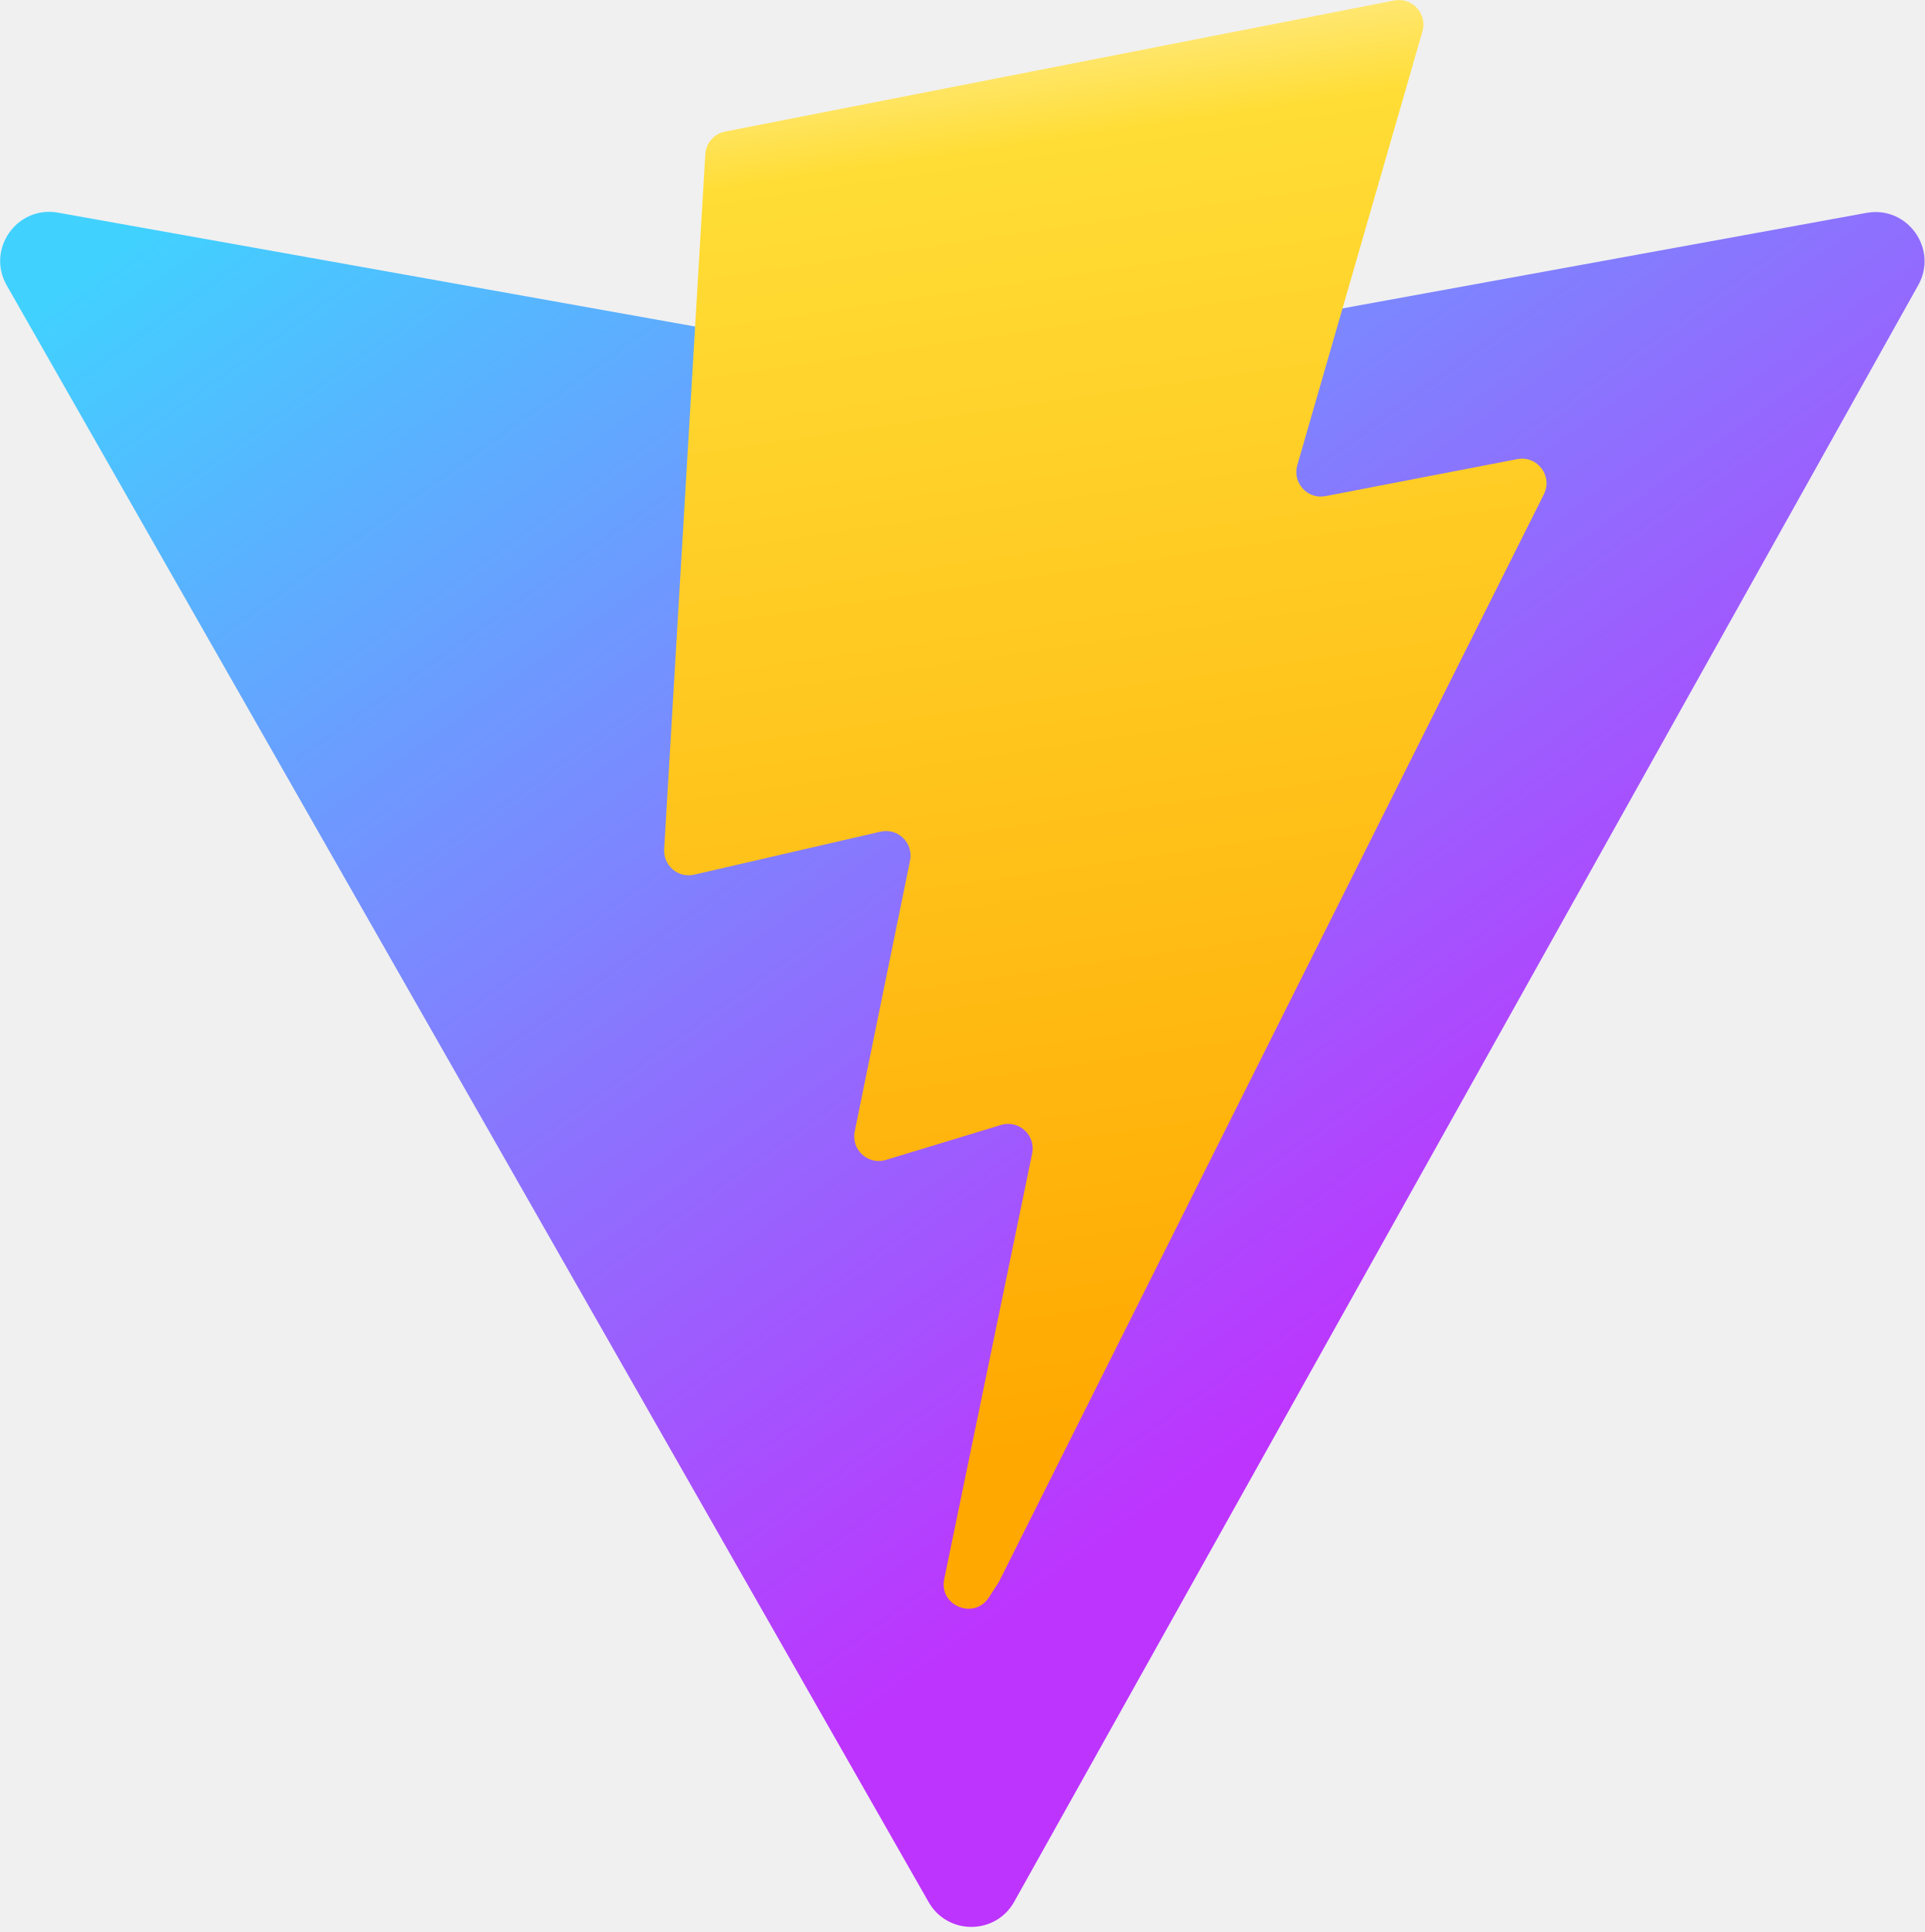
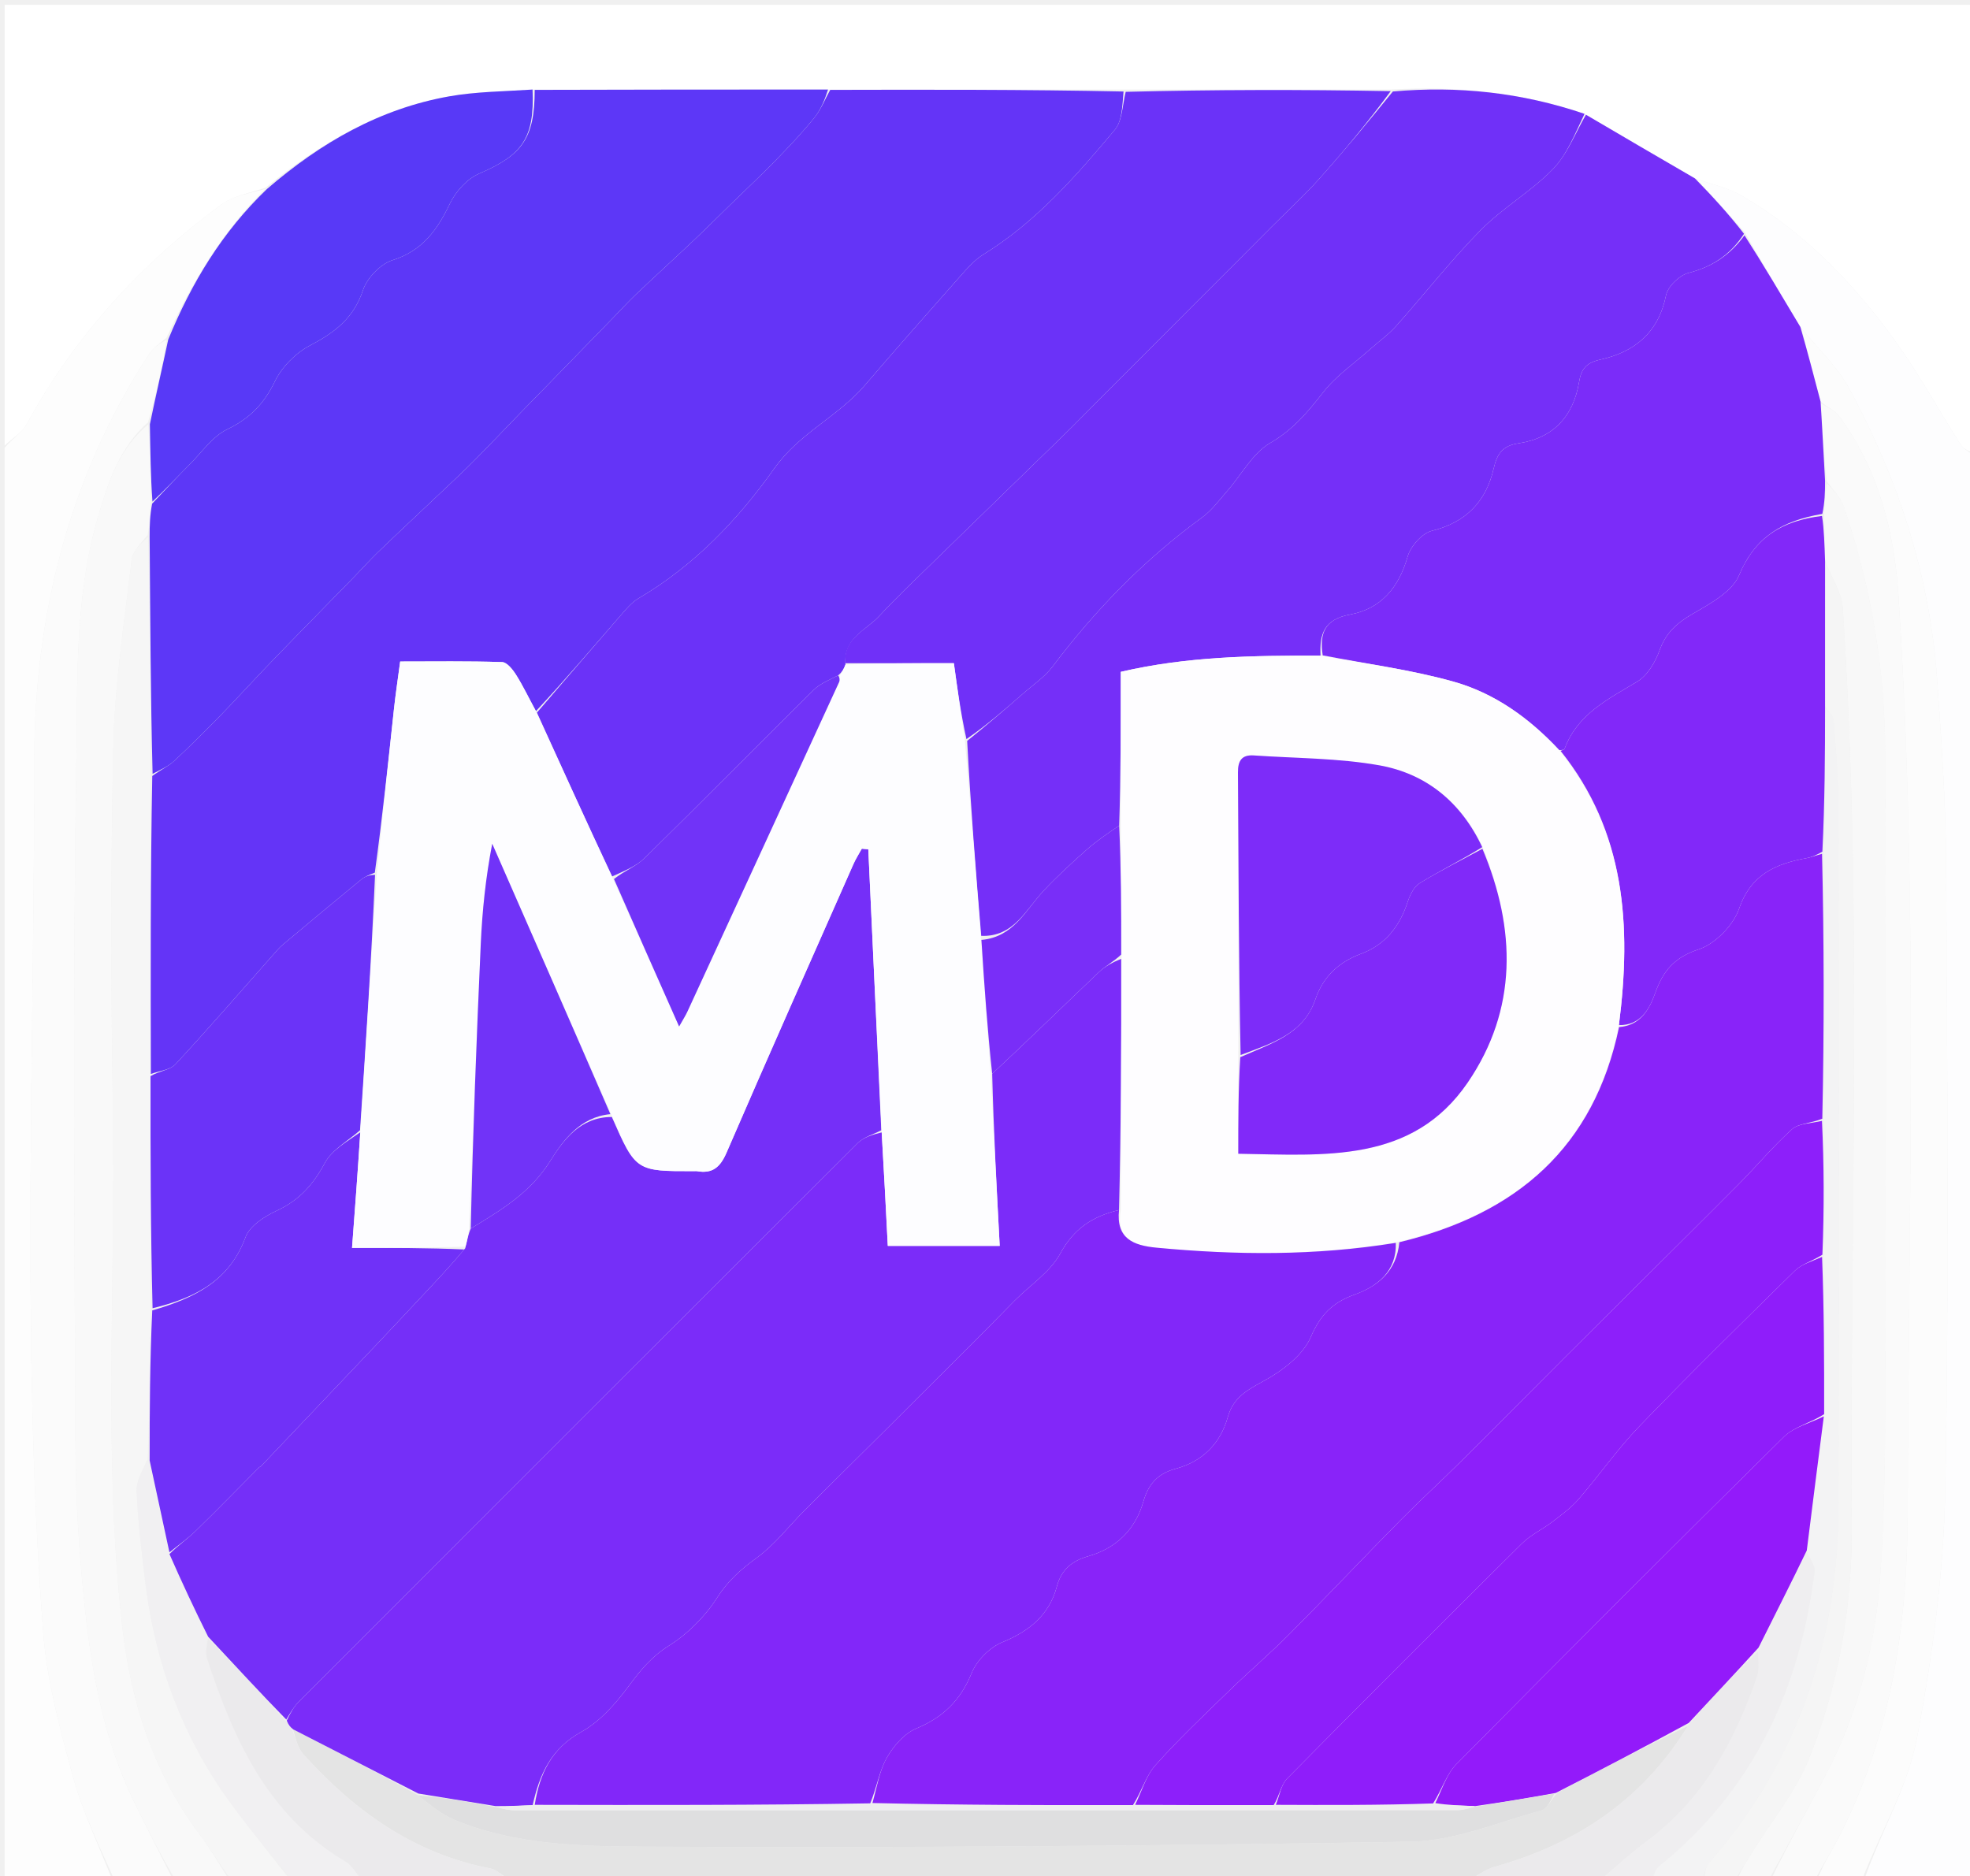
- <svg xmlns="http://www.w3.org/2000/svg" aria-hidden="true" role="img" class="iconify iconify--logos" width="31.88" height="32" preserveAspectRatio="xMidYMid meet" viewBox="0 0 256 257">
-   <defs>
-     <linearGradient id="IconifyId1813088fe1fbc01fb466" x1="-.828%" x2="57.636%" y1="7.652%" y2="78.411%">
-       <stop offset="0%" stop-color="#41D1FF" />
-       <stop offset="100%" stop-color="#BD34FE" />
-     </linearGradient>
-     <linearGradient id="IconifyId1813088fe1fbc01fb467" x1="43.376%" x2="50.316%" y1="2.242%" y2="89.03%">
-       <stop offset="0%" stop-color="#FFEA83" />
-       <stop offset="8.333%" stop-color="#FFDD35" />
-       <stop offset="100%" stop-color="#FFA800" />
-     </linearGradient>
-   </defs>
-   <path fill="url(#IconifyId1813088fe1fbc01fb466)" d="M255.153 37.938L134.897 252.976c-2.483 4.44-8.862 4.466-11.382.048L.875 37.958c-2.746-4.814 1.371-10.646 6.827-9.67l120.385 21.517a6.537 6.537 0 0 0 2.322-.004l117.867-21.483c5.438-.991 9.574 4.796 6.877 9.62Z" />
-   <path fill="url(#IconifyId1813088fe1fbc01fb467)" d="M185.432.063L96.44 17.501a3.268 3.268 0 0 0-2.634 3.014l-5.474 92.456a3.268 3.268 0 0 0 3.997 3.378l24.777-5.718c2.318-.535 4.413 1.507 3.936 3.838l-7.361 36.047c-.495 2.426 1.782 4.5 4.151 3.78l15.304-4.649c2.372-.72 4.652 1.36 4.15 3.788l-11.698 56.621c-.732 3.542 3.979 5.473 5.943 2.437l1.313-2.028l72.516-144.72c1.215-2.423-.88-5.186-3.54-4.672l-25.505 4.922c-2.396.462-4.435-1.77-3.759-4.114l16.646-57.705c.677-2.35-1.37-4.583-3.769-4.113Z" />
+ <svg xmlns="http://www.w3.org/2000/svg" version="1.1" id="Layer_1" x="0px" y="0px" width="100%" viewBox="0 0 420 400" enable-background="new 0 0 420 400" xml:space="preserve">
+   <path fill="#FFFFFF" opacity="1" stroke="none" d=" M1,95   C1,63.689 1,32.378 1,1.034   C140.877,1.034 280.754,1.034 421,1.034   C421,32.687 421,64.375 420.643,96.491   C419.474,96.163 418.455,95.536 417.882,94.628   C413.482,87.669 409.502,80.42 404.757,73.709   C395.694,60.888 384.943,49.651 371.24,41.668   C368.347,39.982 364.87,39.298 361.355,38.039   C353.407,33.44 345.766,28.952 337.816,24.277   C324.339,19.689 310.807,18.287 296.533,19.097   C277.379,19.074 258.688,19.12 239.534,19.097   C218.379,19.075 197.689,19.12 176.534,19.097   C155.38,19.074 134.69,19.12 113.54,19.096   C107.301,19.505 101.442,19.536 95.756,20.547   C80.976,23.174 68.386,30.413 56.649,40.01   C53.201,41.182 49.71,41.761 47.169,43.631   C30.025,56.246 15.948,71.642 5.695,90.433   C4.696,92.264 2.592,93.492 1,95  z" />
+   <path fill="#FDFDFE" opacity="1" stroke="none" d=" M361.662,38.152   C364.87,39.298 368.347,39.982 371.24,41.668   C384.943,49.651 395.694,60.888 404.757,73.709   C409.502,80.42 413.482,87.669 417.882,94.628   C418.455,95.536 419.474,96.163 420.643,96.96   C421,198.333 421,299.667 421,401   C413.25,401 405.594,401 397.505,400.639   C401.057,390.455 406.704,380.949 408.655,370.738   C411.99,353.283 414.396,335.412 414.727,317.67   C415.554,273.244 415.148,228.792 414.909,184.351   C414.838,171.119 413.912,157.875 412.972,144.666   C411.409,122.688 404.687,102.144 394.259,82.868   C391.694,78.126 387.502,74.264 383.837,69.72   C379.767,62.915 375.918,56.388 371.968,49.54   C368.465,45.53 365.063,41.841 361.662,38.152  z" />
+   <path fill="#FDFDFD" opacity="1" stroke="none" d=" M1,95.469   C2.592,93.492 4.696,92.264 5.695,90.433   C15.948,71.642 30.025,56.246 47.169,43.631   C49.71,41.761 53.201,41.182 56.505,40.312   C47.372,49.471 40.856,60.237 35.494,72.043   C34.015,73.227 32.627,74.204 31.767,75.526   C14.603,101.907 7.299,131.538 7.309,162.323   C7.328,224.164 4.521,286.066 9.19,347.842   C9.978,358.266 12.783,368.631 15.549,378.78   C17.623,386.389 21.131,393.608 24,401   C16.344,401 8.687,401 1,401   C1,299.312 1,197.625 1,95.469  z" />
+   <path fill="#FBFBFB" opacity="1" stroke="none" d=" M24.463,401   C21.131,393.608 17.623,386.389 15.549,378.78   C12.783,368.631 9.978,358.266 9.19,347.842   C4.521,286.066 7.328,224.164 7.309,162.323   C7.299,131.538 14.603,101.907 31.767,75.526   C32.627,74.204 34.015,73.227 35.533,72.434   C34.572,78.518 33.236,84.258 31.555,90.042   C25.452,95.526 23.118,102.68 20.957,110.012   C15.81,127.475 16.568,145.562 16.274,163.325   C15.475,211.623 15.875,259.943 16.091,308.252   C16.143,319.829 16.873,331.451 18.116,342.963   C19.647,357.139 22.248,371.175 28.579,384.185   C31.322,389.821 34.189,395.397 37,401   C32.975,401 28.951,401 24.463,401  z" />
+   <path fill="#F9F9F9" opacity="1" stroke="none" d=" M37.461,401   C34.189,395.397 31.322,389.821 28.579,384.185   C22.248,371.175 19.647,357.139 18.116,342.963   C16.873,331.451 16.143,319.829 16.091,308.252   C15.875,259.943 15.475,211.623 16.274,163.325   C16.568,145.562 15.81,127.475 20.957,110.012   C23.118,102.68 25.452,95.526 31.608,90.507   C32.059,96.285 32.111,101.642 32.094,107.432   C31.961,109.909 31.897,111.953 31.48,114.05   C30.069,115.851 28.285,117.515 28.069,119.362   C26.533,132.485 24.479,145.627 24.177,158.799   C23.578,184.939 23.658,211.109 24.083,237.256   C24.67,273.485 22.012,309.769 25.962,345.948   C27.761,362.42 32.494,377.695 42.547,391.107   C44.903,394.251 46.86,397.694 49,401   C45.307,401 41.614,401 37.461,401  z" />
+   <path fill="#FCFCFC" opacity="1" stroke="none" d=" M384.058,69.998   C387.502,74.264 391.694,78.126 394.259,82.868   C404.687,102.144 411.409,122.688 412.972,144.666   C413.912,157.875 414.838,171.119 414.909,184.351   C415.148,228.792 415.554,273.244 414.727,317.67   C414.396,335.412 411.99,353.283 408.655,370.738   C406.704,380.949 401.057,390.455 397.037,400.639   C393.969,401 390.939,401 387.49,400.644   C388.657,397.578 390.366,394.932 391.81,392.149   C403.087,370.418 406.635,346.652 406.708,322.851   C406.906,257.515 408.99,192.124 404.738,126.854   C403.864,113.437 400.455,99.95 392.02,88.634   C391.15,87.467 389.526,86.863 388.138,85.61   C386.702,80.147 385.38,75.072 384.058,69.998  z" />
+   <path fill="#F6F6F6" opacity="1" stroke="none" d=" M49.463,401   C46.86,397.694 44.903,394.251 42.547,391.107   C32.494,377.695 27.761,362.42 25.962,345.948   C22.012,309.769 24.67,273.485 24.083,237.256   C23.658,211.109 23.578,184.939 24.177,158.799   C24.479,145.627 26.533,132.485 28.069,119.362   C28.285,117.515 30.069,115.851 31.551,114.514   C32.037,131.616 32.1,148.307 32.093,165.462   C32.069,186.95 32.116,207.974 32.092,229.462   C32.069,246.283 32.115,262.641 32.093,279.462   C31.96,290.282 31.897,300.638 31.474,311.081   C30.41,313.447 29.026,315.758 29.129,318   C29.432,324.572 30.2,331.133 31.015,337.669   C33.182,355.051 39.167,370.982 49.634,385.103   C53.631,390.495 57.871,395.706 62,401   C57.975,401 53.951,401 49.463,401  z" />
+   <path fill="#E4E4E4" opacity="1" stroke="none" d=" M313,401   C244.979,401 176.958,401 108.405,400.638   C106.783,399.635 105.763,398.63 104.594,398.406   C88.247,395.273 75.567,386.126 64.703,374.082   C63.413,372.653 62.992,370.441 62.491,368.732   C71.605,373.391 80.397,377.909 89.164,382.819   C91.688,384.833 94.069,386.862 96.817,388.006   C109.821,393.417 123.831,393.694 137.429,393.756   C191.875,394.005 246.331,393.64 300.769,392.697   C310.091,392.535 319.376,388.554 328.597,386.042   C329.896,385.688 330.733,383.639 332.094,382.223   C341.554,377.26 350.706,372.45 359.874,368.011   C350.157,383.858 336.023,393.177 318.637,398.053   C316.64,398.613 314.873,399.998 313,401  z" />
+   <path fill="#F8F8F8" opacity="1" stroke="none" d=" M377,401   C374.958,401 372.915,401 370.472,400.651   C371.241,398.509 372.445,396.737 373.577,394.92   C377.681,388.329 382.776,382.134 385.644,375.04   C392.019,359.265 394.904,342.373 394.79,325.522   C394.347,260.187 397.187,194.813 392.862,129.526   C392.647,126.282 390.444,123.17 389.101,119.547   C388.968,116.065 388.902,113.032 388.903,109.566   C389.036,107.088 389.102,105.043 389.516,103.049   C390.936,104.671 392.419,106.1 393.018,107.835   C398.899,124.854 401.834,142.462 401.924,160.405   C402.152,206.004 402.071,251.606 401.954,297.206   C401.921,309.978 401.747,322.777 400.893,335.513   C399.878,350.651 396.247,365.246 389.083,378.772   C385.137,386.225 381.033,393.594 377,401  z" />
+   <path fill="#FAFAFA" opacity="1" stroke="none" d=" M377.454,401   C381.033,393.594 385.137,386.225 389.083,378.772   C396.247,365.246 399.878,350.651 400.893,335.513   C401.747,322.777 401.921,309.978 401.954,297.206   C402.071,251.606 402.152,206.004 401.924,160.405   C401.834,142.462 398.899,124.854 393.018,107.835   C392.419,106.1 390.936,104.671 389.448,102.588   C388.772,96.716 388.512,91.357 388.252,85.997   C389.526,86.863 391.15,87.467 392.02,88.634   C400.455,99.95 403.864,113.437 404.738,126.854   C408.99,192.124 406.906,257.515 406.708,322.851   C406.635,346.652 403.087,370.418 391.81,392.149   C390.366,394.932 388.657,397.578 387.035,400.644   C383.969,401 380.939,401 377.454,401  z" />
+   <path fill="#F5F5F5" opacity="1" stroke="none" d=" M389.167,119.997   C390.444,123.17 392.647,126.282 392.862,129.526   C397.187,194.813 394.347,260.187 394.79,325.522   C394.904,342.373 392.019,359.265 385.644,375.04   C382.776,382.134 377.681,388.329 373.577,394.92   C372.445,396.737 371.241,398.509 370.035,400.651   C367.958,401 365.917,401 363.442,400.634   C363.455,399.235 363.676,398.004 364.382,397.197   C383.374,375.454 391.843,349.817 391.949,321.313   C392.133,271.668 392.036,222.022 391.955,172.376   C391.945,166.088 391.392,159.795 390.915,153.518   C390.848,152.639 389.775,151.836 389.101,150.533   C389.078,140.045 389.123,130.021 389.167,119.997  z" />
+   <path fill="#F3F3F4" opacity="1" stroke="none" d=" M389.168,150.998   C389.775,151.836 390.848,152.639 390.915,153.518   C391.392,159.795 391.945,166.088 391.955,172.376   C392.036,222.022 392.133,271.668 391.949,321.313   C391.843,349.817 383.374,375.454 364.382,397.197   C363.676,398.004 363.455,399.235 363.004,400.634   C359.639,401 356.277,401 352.493,400.653   C352.612,399.494 352.993,398.483 353.718,397.899   C373.812,381.689 383.756,360.121 386.865,334.996   C387.019,333.752 385.778,332.336 385.202,330.603   C386.423,320.805 387.629,311.403 388.902,301.537   C388.924,290.049 388.878,279.025 388.9,267.536   C388.924,257.715 388.879,248.358 388.901,238.536   C388.924,219.382 388.879,200.692 388.902,181.538   C389.036,171.049 389.102,161.023 389.168,150.998  z" />
+   <path fill="#F1F0F2" opacity="1" stroke="none" d=" M62.466,401   C57.871,395.706 53.631,390.495 49.634,385.103   C39.167,370.982 33.182,355.051 31.015,337.669   C30.2,331.133 29.432,324.572 29.129,318   C29.026,315.758 30.41,313.447 31.546,311.502   C33.359,318.223 34.742,324.61 36.127,331.362   C38.786,337.413 41.443,343.098 44.069,349.221   C44.06,350.99 43.756,352.427 44.151,353.634   C49.817,370.932 57.077,387.145 73.746,396.983   C75.137,397.804 75.93,399.637 77,401   C72.311,401 67.621,401 62.466,401  z" />
+   <path fill="#EBEAEC" opacity="1" stroke="none" d=" M77.469,401   C75.93,399.637 75.137,397.804 73.746,396.983   C57.077,387.145 49.817,370.932 44.151,353.634   C43.756,352.427 44.06,350.99 44.344,349.422   C50.101,355.12 55.552,361.057 61.103,367.223   C61.525,367.832 61.847,368.212 62.169,368.591   C62.992,370.441 63.413,372.653 64.703,374.082   C75.567,386.126 88.247,395.273 104.594,398.406   C105.763,398.63 106.783,399.635 107.936,400.638   C97.979,401 87.958,401 77.469,401  z" />
+   <path fill="#EBEAEC" opacity="1" stroke="none" d=" M313.469,401   C314.873,399.998 316.64,398.613 318.637,398.053   C336.023,393.177 350.157,383.858 360.049,367.743   C365.077,361.947 369.948,356.79 374.869,352.078   C374.842,354.166 375.142,355.938 374.631,357.433   C369.904,371.25 363.126,383.704 351.032,392.634   C347.535,395.216 344.336,398.2 341,401   C331.979,401 322.958,401 313.469,401  z" />
+   <path fill="#EFEEF0" opacity="1" stroke="none" d=" M341.458,401   C344.336,398.2 347.535,395.216 351.032,392.634   C363.126,383.704 369.904,371.25 374.631,357.433   C375.142,355.938 374.842,354.166 374.966,351.759   C378.404,344.329 381.795,337.664 385.186,330.999   C385.778,332.336 387.019,333.752 386.865,334.996   C383.756,360.121 373.812,381.689 353.718,397.899   C352.993,398.483 352.612,399.494 352.035,400.653   C348.639,401 345.277,401 341.458,401  z" />
+   <path fill="#6434F7" opacity="1" stroke="none" d=" M32.162,228.997   C32.116,207.974 32.069,186.95 32.463,165.462   C34.332,164.086 35.934,163.362 37.157,162.228   C40.489,159.138 43.706,155.918 46.885,152.668   C49.978,149.505 52.954,146.228 56.007,143.025   C58.485,140.424 60.993,137.851 63.502,135.279   C67.491,131.188 71.496,127.114 75.484,123.023   C77.189,121.274 78.812,119.441 80.57,117.748   C84.693,113.777 88.879,109.87 93.033,105.931   C95.621,103.476 98.25,101.063 100.766,98.537   C104.237,95.053 107.613,91.476 111.039,87.948   C113.542,85.37 116.061,82.807 118.569,80.233   C122.556,76.141 126.54,72.047 130.525,67.953   C132.228,66.203 133.873,64.391 135.642,62.71   C139.679,58.875 143.797,55.126 147.842,51.299   C150.547,48.739 153.182,46.106 155.849,43.506   C159.029,40.406 162.274,37.37 165.37,34.188   C168.209,31.269 171.026,28.306 173.582,25.143   C175.006,23.381 175.878,21.173 176.998,19.166   C197.689,19.12 218.379,19.075 239.534,19.512   C239.266,22.587 239.256,25.783 237.679,27.669   C229.379,37.592 220.853,47.347 209.643,54.261   C207.844,55.371 206.346,57.061 204.921,58.671   C198.014,66.473 191.118,74.288 184.335,82.199   C178.652,88.827 170.452,92.296 165.106,99.846   C157.4,110.73 148.019,120.604 136.17,127.553   C134.637,128.452 133.412,129.962 132.216,131.339   C126.269,138.181 120.38,145.074 114.264,151.633   C112.734,148.834 111.529,146.275 110.034,143.899   C109.324,142.77 108.087,141.208 107.045,141.174   C99.813,140.936 92.569,141.049 85.317,141.049   C84.819,144.815 84.347,147.924 84.008,151.047   C82.739,162.72 81.513,174.398 79.91,186.076   C78.7,186.555 77.758,186.917 77.018,187.524   C71.405,192.135 65.824,196.784 60.257,201.451   C59.503,202.083 58.87,202.865 58.213,203.607   C51.303,211.402 44.487,219.285 37.406,226.923   C36.254,228.166 33.94,228.333 32.162,228.997  z" />
+   <path fill="#6B32F8" opacity="1" stroke="none" d=" M114.47,151.95   C120.38,145.074 126.269,138.181 132.216,131.339   C133.412,129.962 134.637,128.452 136.17,127.553   C148.019,120.604 157.4,110.73 165.106,99.846   C170.452,92.296 178.652,88.827 184.335,82.199   C191.118,74.288 198.014,66.473 204.921,58.671   C206.346,57.061 207.844,55.371 209.643,54.261   C220.853,47.347 229.379,37.592 237.679,27.669   C239.256,25.783 239.266,22.587 239.998,19.581   C258.688,19.12 277.379,19.074 296.492,19.438   C291.699,25.961 286.58,32.161 281.231,38.154   C278.053,41.714 274.511,44.949 271.136,48.332   C268.585,50.889 266.04,53.452 263.488,56.008   C259.995,59.508 256.495,63.001 253.001,66.5   C250.213,69.292 247.431,72.09 244.644,74.884   C241.035,78.502 237.422,82.116 233.813,85.734   C231.496,88.057 229.21,90.411 226.861,92.701   C217.656,101.676 208.42,110.62 199.22,119.6   C195.236,123.489 191.182,127.32 187.403,131.402   C184.613,134.415 179.781,136.057 180.257,141.704   C179.898,142.668 179.489,143.335 178.709,144.005   C176.708,145.023 174.821,145.776 173.489,147.092   C161.425,159.018 149.512,171.096 137.405,182.978   C135.602,184.748 133.025,185.729 130.513,186.875   C124.971,175.099 119.72,163.524 114.47,151.95  z" />
+   <path fill="#752FF8" opacity="1" stroke="none" d=" M361.355,38.039   C365.063,41.841 368.465,45.53 371.821,49.854   C368.778,54.489 364.928,56.919 359.987,58.191   C358.048,58.691 355.576,61.073 355.192,62.971   C353.583,70.911 348.505,75.051 341.196,76.672   C338.16,77.346 337.123,78.655 336.653,81.467   C335.43,88.78 331.158,93.427 323.725,94.531   C320.34,95.033 319.177,96.746 318.456,99.874   C316.835,106.9 312.603,111.371 305.263,113.187   C303.159,113.708 300.726,116.488 300.095,118.702   C298.222,125.273 294.434,129.804 287.848,131.03   C282.368,132.05 281.295,135.054 281.534,139.797   C267.053,139.77 253.064,139.97 238.951,143.251   C238.951,154.482 238.951,165.241 238.608,176.037   C236.05,177.771 233.729,179.348 231.647,181.195   C228.512,183.978 225.404,186.818 222.542,189.874   C218.673,194.005 216.151,199.799 209.196,199.552   C208.01,185.408 206.926,171.705 206.198,157.973   C210.364,154.631 214.186,151.332 217.981,148.001   C220.176,146.074 222.709,144.384 224.435,142.093   C233.559,129.986 244.013,119.278 256.284,110.328   C258.351,108.821 259.94,106.633 261.655,104.677   C264.694,101.212 267.047,96.622 270.811,94.447   C275.669,91.639 278.809,87.862 282.096,83.646   C284.858,80.104 288.761,77.451 292.166,74.413   C294.006,72.772 296.049,71.315 297.677,69.488   C303.719,62.709 309.322,55.508 315.688,49.055   C320.387,44.293 326.428,40.848 331.084,36.053   C334.154,32.892 335.826,28.375 338.125,24.465   C345.766,28.952 353.407,33.44 361.355,38.039  z" />
+   <path fill="#5D37F7" opacity="1" stroke="none" d=" M176.534,19.097   C175.878,21.173 175.006,23.381 173.582,25.143   C171.026,28.306 168.209,31.269 165.37,34.188   C162.274,37.37 159.029,40.406 155.849,43.506   C153.182,46.106 150.547,48.739 147.842,51.299   C143.797,55.126 139.679,58.875 135.642,62.71   C133.873,64.391 132.228,66.203 130.525,67.953   C126.54,72.047 122.556,76.141 118.569,80.233   C116.061,82.807 113.542,85.37 111.039,87.948   C107.613,91.476 104.237,95.053 100.766,98.537   C98.25,101.063 95.621,103.476 93.033,105.931   C88.879,109.87 84.693,113.777 80.57,117.748   C78.812,119.441 77.189,121.274 75.484,123.023   C71.496,127.114 67.491,131.188 63.502,135.279   C60.993,137.851 58.485,140.424 56.007,143.025   C52.954,146.228 49.978,149.505 46.885,152.668   C43.706,155.918 40.489,159.138 37.157,162.228   C35.934,163.362 34.332,164.086 32.533,164.998   C32.1,148.307 32.037,131.616 31.903,114.461   C31.897,111.953 31.961,109.909 32.434,107.388   C35.405,104.243 37.928,101.538 40.537,98.918   C43.09,96.353 45.328,93.043 48.424,91.551   C53.217,89.24 56.269,86.131 58.584,81.353   C60.08,78.264 63.023,75.271 66.072,73.674   C71.329,70.92 75.389,67.867 77.381,61.886   C78.25,59.275 81.093,56.297 83.671,55.481   C90.114,53.444 93.245,48.985 95.952,43.348   C97.184,40.785 99.631,38.102 102.185,37.004   C111.313,33.078 113.994,29.497 114,19.165   C134.69,19.12 155.38,19.074 176.534,19.097  z" />
+   <path fill="#7030F8" opacity="1" stroke="none" d=" M337.816,24.277   C335.826,28.375 334.154,32.892 331.084,36.053   C326.428,40.848 320.387,44.293 315.688,49.055   C309.322,55.508 303.719,62.709 297.677,69.488   C296.049,71.315 294.006,72.772 292.166,74.413   C288.761,77.451 284.858,80.104 282.096,83.646   C278.809,87.862 275.669,91.639 270.811,94.447   C267.047,96.622 264.694,101.212 261.655,104.677   C259.94,106.633 258.351,108.821 256.284,110.328   C244.013,119.278 233.559,129.986 224.435,142.093   C222.709,144.384 220.176,146.074 217.981,148.001   C214.186,151.332 210.364,154.631 206.042,157.595   C204.801,151.914 204.07,146.582 203.361,141.407   C195.336,141.407 187.771,141.407 180.206,141.407   C179.781,136.057 184.613,134.415 187.403,131.402   C191.182,127.32 195.236,123.489 199.22,119.6   C208.42,110.62 217.656,101.676 226.861,92.701   C229.21,90.411 231.496,88.057 233.813,85.734   C237.422,82.116 241.035,78.502 244.644,74.884   C247.431,72.09 250.213,69.292 253.001,66.5   C256.495,63.001 259.995,59.508 263.488,56.008   C266.04,53.452 268.585,50.889 271.136,48.332   C274.511,44.949 278.053,41.714 281.231,38.154   C286.58,32.161 291.699,25.961 296.956,19.507   C310.807,18.287 324.339,19.689 337.816,24.277  z" />
+   <path fill="#5839F7" opacity="1" stroke="none" d=" M113.54,19.096   C113.994,29.497 111.313,33.078 102.185,37.004   C99.631,38.102 97.184,40.785 95.952,43.348   C93.245,48.985 90.114,53.444 83.671,55.481   C81.093,56.297 78.25,59.275 77.381,61.886   C75.389,67.867 71.329,70.92 66.072,73.674   C63.023,75.271 60.08,78.264 58.584,81.353   C56.269,86.131 53.217,89.24 48.424,91.551   C45.328,93.043 43.09,96.353 40.537,98.918   C37.928,101.538 35.405,104.243 32.504,106.955   C32.111,101.642 32.059,96.285 31.953,90.463   C33.236,84.258 34.572,78.518 35.87,72.388   C40.856,60.237 47.372,49.471 56.901,40.316   C68.386,30.413 80.976,23.174 95.756,20.547   C101.442,19.536 107.301,19.505 113.54,19.096  z" />
+   <path fill="#7B2CF9" opacity="1" stroke="none" d=" M281.999,139.735   C281.295,135.054 282.368,132.05 287.848,131.03   C294.434,129.804 298.222,125.273 300.095,118.702   C300.726,116.488 303.159,113.708 305.263,113.187   C312.603,111.371 316.835,106.9 318.456,99.874   C319.177,96.746 320.34,95.033 323.725,94.531   C331.158,93.427 335.43,88.78 336.653,81.467   C337.123,78.655 338.16,77.346 341.196,76.672   C348.505,75.051 353.583,70.911 355.192,62.971   C355.576,61.073 358.048,58.691 359.987,58.191   C364.928,56.919 368.778,54.489 371.922,50.175   C375.918,56.388 379.767,62.915 383.837,69.72   C385.38,75.072 386.702,80.147 388.138,85.61   C388.512,91.357 388.772,96.716 389.1,102.537   C389.102,105.043 389.036,107.088 388.517,109.575   C379.978,111.034 374.19,114.479 370.778,122.634   C369.292,126.186 364.582,128.734 360.849,130.897   C357.501,132.837 355.16,134.938 353.815,138.671   C352.913,141.174 351.236,144.022 349.07,145.327   C342.855,149.072 336.323,152.224 333.571,159.648   C333.487,159.874 333.006,159.954 332.424,159.952   C325.952,153.009 318.536,147.753 309.774,145.311   C300.702,142.783 291.272,141.54 281.999,139.735  z" />
+   <path fill="#7031F8" opacity="1" stroke="none" d=" M36.124,330.997   C34.742,324.61 33.359,318.223 31.905,311.415   C31.897,300.638 31.96,290.282 32.46,279.412   C41.593,276.744 48.907,273.103 52.339,263.813   C53.225,261.413 56.366,259.36 58.944,258.177   C63.755,255.968 66.765,252.609 69.247,247.98   C70.774,245.13 74.189,243.291 76.817,241.425   C76.28,249.801 75.682,257.751 75.056,266.074   C83.46,266.074 91.231,266.074 98.964,266.414   C96.462,269.404 94.007,272.061 91.534,274.702   C87.709,278.788 83.884,282.874 80.036,286.937   C71.919,295.506 63.788,304.061 55.658,312.617   C55.547,312.734 55.352,312.768 55.238,312.882   C50.744,317.397 46.302,321.967 41.738,326.409   C40.013,328.089 38.004,329.476 36.124,330.997  z" />
+   <path fill="#6B33F8" opacity="1" stroke="none" d=" M76.756,240.999   C74.189,243.291 70.774,245.13 69.247,247.98   C66.765,252.609 63.755,255.968 58.944,258.177   C56.366,259.36 53.225,261.413 52.339,263.813   C48.907,273.103 41.593,276.744 32.529,278.948   C32.115,262.641 32.069,246.283 32.093,229.462   C33.94,228.333 36.254,228.166 37.406,226.923   C44.487,219.285 51.303,211.402 58.213,203.607   C58.87,202.865 59.503,202.083 60.257,201.451   C65.824,196.784 71.405,192.135 77.018,187.524   C77.758,186.917 78.7,186.555 79.958,186.534   C79.163,204.993 77.96,222.996 76.756,240.999  z" />
+   <path fill="#7B2CF9" opacity="1" stroke="none" d=" M62.491,368.732   C61.847,368.212 61.525,367.832 61.136,366.879   C61.954,365.128 62.713,363.825 63.744,362.793   C103.424,323.069 143.119,283.359 182.883,243.718   C184.173,242.432 186.202,241.889 187.975,241.452   C188.467,249.817 188.872,257.73 189.277,265.648   C197.387,265.648 205.091,265.648 213.132,265.648   C212.475,253.184 211.838,241.092 211.531,228.957   C219.312,221.704 226.731,214.462 234.243,207.316   C235.619,206.008 237.371,205.096 239.033,204.463   C239.06,222.617 239.004,240.308 238.575,258.006   C232.835,259.367 228.91,262.038 226.058,267.269   C223.902,271.225 219.618,274.016 216.302,277.346   C213.58,280.081 210.904,282.862 208.18,285.594   C204.622,289.162 201.034,292.7 197.464,296.256   C194.73,298.978 192.006,301.712 189.27,304.433   C185.938,307.747 182.597,311.052 179.261,314.362   C176.647,316.957 174.018,319.537 171.425,322.153   C168.117,325.491 165.185,329.332 161.443,332.072   C158.052,334.555 155.224,336.996 152.886,340.667   C150.328,344.685 146.615,348.39 142.583,350.923   C138.876,353.251 136.52,356.157 134.029,359.525   C131.271,363.255 127.921,367.066 123.955,369.265   C117.512,372.839 115.061,378.209 113.563,384.903   C110.775,385.036 108.423,385.102 105.633,385.101   C99.86,384.165 94.525,383.295 89.19,382.426   C80.397,377.909 71.605,373.391 62.491,368.732  z" />
+   <path fill="#931AFA" opacity="1" stroke="none" d=" M385.202,330.603   C381.795,337.664 378.404,344.329 374.916,351.313   C369.948,356.79 365.077,361.947 360.031,367.372   C350.706,372.45 341.554,377.26 331.682,382.298   C325.617,383.409 320.274,384.291 314.49,385.109   C311.366,384.975 308.684,384.906 306.008,384.466   C307.49,381.416 308.451,378.228 310.52,376.137   C333.658,352.751 356.91,329.477 380.322,306.367   C382.487,304.23 385.965,303.425 388.834,302.002   C387.629,311.403 386.423,320.805 385.202,330.603  z" />
+   <path fill="#DFDFE0" opacity="1" stroke="none" d=" M314.93,385.173   C320.274,384.291 325.617,383.409 331.372,382.451   C330.733,383.639 329.896,385.688 328.597,386.042   C319.376,388.554 310.091,392.535 300.769,392.697   C246.331,393.64 191.875,394.005 137.429,393.756   C123.831,393.694 109.821,393.417 96.817,388.006   C94.069,386.862 91.688,384.833 89.164,382.819   C94.525,383.295 99.86,384.165 105.944,385.364   C107.678,385.795 108.662,385.984 109.646,385.985   C176.654,385.999 243.662,386.003 310.67,385.963   C312.091,385.962 313.51,385.448 314.93,385.173  z" />
+   <path fill="#8228F9" opacity="1" stroke="none" d=" M332.711,160.101   C333.006,159.954 333.487,159.874 333.571,159.648   C336.323,152.224 342.855,149.072 349.07,145.327   C351.236,144.022 352.913,141.174 353.815,138.671   C355.16,134.938 357.501,132.837 360.849,130.897   C364.582,128.734 369.292,126.186 370.778,122.634   C374.19,114.479 379.978,111.034 388.45,110.009   C388.902,113.032 388.968,116.065 389.101,119.547   C389.123,130.021 389.078,140.045 389.101,150.533   C389.102,161.023 389.036,171.049 388.526,181.592   C387.136,182.396 386.208,182.774 385.243,182.953   C378.666,184.176 373.343,186.347 370.783,193.726   C369.542,197.303 365.67,201.281 362.127,202.437   C356.945,204.128 354.555,207.071 352.911,211.677   C351.606,215.331 349.716,218.637 345.145,218.583   C347.855,197.341 346.55,177.382 332.711,160.101  z" />
+   <path fill="#8923F9" opacity="1" stroke="none" d=" M345.177,219.002   C349.716,218.637 351.606,215.331 352.911,211.677   C354.555,207.071 356.945,204.128 362.127,202.437   C365.67,201.281 369.542,197.303 370.783,193.726   C373.343,186.347 378.666,184.176 385.243,182.953   C386.208,182.774 387.136,182.396 388.457,182.056   C388.879,200.692 388.924,219.382 388.51,238.536   C386.017,239.557 383.453,239.522 382.052,240.781   C378.035,244.391 374.557,248.593 370.742,252.438   C362.942,260.3 355.059,268.081 347.211,275.895   C342.792,280.295 338.364,284.687 333.955,289.098   C326.365,296.692 318.811,304.323 311.192,311.888   C306.994,316.057 302.613,320.043 298.46,324.256   C290.573,332.254 282.859,340.423 274.94,348.389   C270.773,352.58 266.26,356.424 262.022,360.547   C256.695,365.728 251.273,370.84 246.337,376.379   C244.297,378.668 243.412,381.986 241.537,384.904   C222.715,384.927 204.358,384.881 186.002,384.447   C186.989,380.921 187.503,377.512 189.104,374.727   C190.525,372.256 192.795,369.62 195.32,368.569   C201.067,366.176 204.786,362.555 207.149,356.741   C208.24,354.059 210.99,351.269 213.662,350.172   C219.447,347.798 223.678,344.368 225.309,338.309   C226.294,334.646 228.529,332.823 232.036,331.817   C238.014,330.102 242.065,326.119 243.77,320.149   C244.839,316.407 246.863,314.183 250.658,313.165   C256.362,311.635 260.175,307.803 261.761,302.166   C262.933,297.998 265.822,296.423 269.378,294.485   C273.345,292.322 277.751,289.019 279.441,285.118   C281.524,280.31 284.068,277.74 288.822,276.026   C293.711,274.262 297.769,271.054 298.34,264.872   C323.392,258.844 339.857,244.592 345.177,219.002  z" />
+   <path fill="#8D1FFA" opacity="1" stroke="none" d=" M242.001,384.836   C243.412,381.986 244.297,378.668 246.337,376.379   C251.273,370.84 256.695,365.728 262.022,360.547   C266.26,356.424 270.773,352.58 274.94,348.389   C282.859,340.423 290.573,332.254 298.46,324.256   C302.613,320.043 306.994,316.057 311.192,311.888   C318.811,304.323 326.365,296.692 333.955,289.098   C338.364,284.687 342.792,280.295 347.211,275.895   C355.059,268.081 362.942,260.3 370.742,252.438   C374.557,248.593 378.035,244.391 382.052,240.781   C383.453,239.522 386.017,239.557 388.441,239   C388.879,248.358 388.924,257.715 388.53,267.537   C386.269,268.959 384.089,269.552 382.682,270.933   C371.523,281.886 360.373,292.855 349.519,304.108   C344.846,308.953 340.967,314.556 336.551,319.663   C334.955,321.508 332.91,322.992 330.956,324.492   C328.86,326.101 326.352,327.253 324.502,329.087   C307.725,345.715 291.014,362.411 274.422,379.223   C273.089,380.574 272.784,382.94 271.537,384.903   C261.382,384.927 251.692,384.881 242.001,384.836  z" />
+   <path fill="#8F1DFA" opacity="1" stroke="none" d=" M272.001,384.834   C272.784,382.94 273.089,380.574 274.422,379.223   C291.014,362.411 307.725,345.715 324.502,329.087   C326.352,327.253 328.86,326.101 330.956,324.492   C332.91,322.992 334.955,321.508 336.551,319.663   C340.967,314.556 344.846,308.953 349.519,304.108   C360.373,292.855 371.523,281.886 382.682,270.933   C384.089,269.552 386.269,268.959 388.461,268.001   C388.878,279.025 388.924,290.049 388.902,301.537   C385.965,303.425 382.487,304.23 380.322,306.367   C356.91,329.477 333.658,352.751 310.52,376.137   C308.451,378.228 307.49,381.416 305.544,384.534   C294.049,384.927 283.025,384.881 272.001,384.834  z" />
+   <path fill="#752FF8" opacity="1" stroke="none" d=" M187.887,241   C186.202,241.889 184.173,242.432 182.883,243.718   C143.119,283.359 103.424,323.069 63.744,362.793   C62.713,363.825 61.954,365.128 61.036,366.649   C55.552,361.057 50.101,355.12 44.375,348.983   C41.443,343.098 38.786,337.413 36.127,331.362   C38.004,329.476 40.013,328.089 41.738,326.409   C46.302,321.967 50.744,317.397 55.238,312.882   C55.352,312.768 55.547,312.734 55.658,312.617   C63.788,304.061 71.919,295.506 80.036,286.937   C83.884,282.874 87.709,278.788 91.534,274.702   C94.007,272.061 96.462,269.404 99.194,266.143   C99.644,264.354 99.826,263.177 100.358,261.964   C106.921,257.976 113.092,254.283 117.268,247.609   C120.08,243.117 123.669,238.171 130.441,238.167   C135.548,249.748 135.548,249.748 148.088,249.716   C148.254,249.716 148.425,249.691 148.586,249.72   C151.901,250.316 153.555,248.874 154.901,245.761   C163.792,225.192 172.903,204.717 181.963,184.221   C182.461,183.094 183.14,182.047 183.734,180.962   C184.196,181.004 184.658,181.045 185.12,181.087   C186.042,201.058 186.965,221.029 187.887,241  z" />
+   <path fill="#FDFDFF" opacity="1" stroke="none" d=" M187.975,241.452   C186.965,221.029 186.042,201.058 185.12,181.087   C184.658,181.045 184.196,181.004 183.734,180.962   C183.14,182.047 182.461,183.094 181.963,184.221   C172.903,204.717 163.792,225.192 154.901,245.761   C153.555,248.874 151.901,250.316 148.586,249.72   C148.425,249.691 148.254,249.716 148.088,249.716   C135.548,249.748 135.548,249.748 130.393,237.798   C121.706,218.098 113.325,199.001 104.943,179.904   C103.546,187.127 102.821,194.157 102.501,201.205   C101.583,221.466 100.828,241.734 100.008,262   C99.826,263.177 99.644,264.354 99.232,265.803   C91.231,266.074 83.46,266.074 75.056,266.074   C75.682,257.751 76.28,249.801 76.817,241.425   C77.96,222.996 79.163,204.993 80.319,186.532   C81.513,174.398 82.739,162.72 84.008,151.047   C84.347,147.924 84.819,144.815 85.317,141.049   C92.569,141.049 99.813,140.936 107.045,141.174   C108.087,141.208 109.324,142.77 110.034,143.899   C111.529,146.275 112.734,148.834 114.264,151.633   C119.72,163.524 124.971,175.099 130.605,187.227   C135.477,197.894 139.964,208.007 144.785,218.875   C145.639,217.352 146.157,216.559 146.549,215.707   C157.342,192.298 168.124,168.883 178.887,145.46   C179.082,145.034 179.022,144.491 179.081,144.002   C179.489,143.335 179.898,142.668 180.257,141.704   C187.771,141.407 195.336,141.407 203.361,141.407   C204.07,146.582 204.801,151.914 205.686,157.624   C206.926,171.705 208.01,185.408 209.136,199.973   C209.852,210.224 210.526,219.612 211.2,229   C211.838,241.092 212.475,253.184 213.132,265.648   C205.091,265.648 197.387,265.648 189.277,265.648   C188.872,257.73 188.467,249.817 187.975,241.452  z" />
+   <path fill="#7133F8" opacity="1" stroke="none" d=" M178.709,144.005   C179.022,144.491 179.082,145.034 178.887,145.46   C168.124,168.883 157.342,192.298 146.549,215.707   C146.157,216.559 145.639,217.352 144.785,218.875   C139.964,208.007 135.477,197.894 130.898,187.428   C133.025,185.729 135.602,184.748 137.405,182.978   C149.512,171.096 161.425,159.018 173.489,147.092   C174.821,145.776 176.708,145.023 178.709,144.005  z" />
+   <path fill="#FEFDFF" opacity="1" stroke="none" d=" M345.145,218.583   C339.857,244.592 323.392,258.844 297.925,264.842   C280.362,267.793 263.499,267.635 246.592,266.038   C241.57,265.564 237.928,264.077 238.948,258   C239.004,240.308 239.06,222.617 239.117,204.001   C239.062,194.051 239.007,185.025 238.951,176   C238.951,165.241 238.951,154.482 238.951,143.251   C253.064,139.97 267.053,139.77 281.534,139.797   C291.272,141.54 300.702,142.783 309.774,145.311   C318.536,147.753 325.952,153.009 332.424,159.952   C346.55,177.382 347.855,197.341 345.145,218.583  M263.996,225.926   C263.996,232.513 263.996,239.101 263.996,246.008   C282.444,246.306 301.103,248.109 312.915,230.824   C323.559,215.249 323.246,198.121 315.971,180.284   C311.469,170.97 303.986,164.943 294.027,163.18   C285.277,161.631 276.24,161.695 267.327,161.077   C264.774,160.9 263.911,162.173 263.928,164.701   C264.056,184.8 264.083,204.9 263.996,225.926  z" />
+   <path fill="#792EF8" opacity="1" stroke="none" d=" M238.608,176.037   C239.007,185.025 239.062,194.051 239.034,203.538   C237.371,205.096 235.619,206.008 234.243,207.316   C226.731,214.462 219.312,221.704 211.531,228.957   C210.526,219.612 209.852,210.224 209.237,200.415   C216.151,199.799 218.673,194.005 222.542,189.874   C225.404,186.818 228.512,183.978 231.647,181.195   C233.729,179.348 236.05,177.771 238.608,176.037  z" />
+   <path fill="#8227F9" opacity="1" stroke="none" d=" M238.575,258.006   C237.928,264.077 241.57,265.564 246.592,266.038   C263.499,267.635 280.362,267.793 297.585,265.008   C297.769,271.054 293.711,274.262 288.822,276.026   C284.068,277.74 281.524,280.31 279.441,285.118   C277.751,289.019 273.345,292.322 269.378,294.485   C265.822,296.423 262.933,297.998 261.761,302.166   C260.175,307.803 256.362,311.635 250.658,313.165   C246.863,314.183 244.839,316.407 243.77,320.149   C242.065,326.119 238.014,330.102 232.036,331.817   C228.529,332.823 226.294,334.646 225.309,338.309   C223.678,344.368 219.447,347.798 213.662,350.172   C210.99,351.269 208.24,354.059 207.149,356.741   C204.786,362.555 201.067,366.176 195.32,368.569   C192.795,369.62 190.525,372.256 189.104,374.727   C187.503,377.512 186.989,380.921 185.537,384.516   C161.382,384.927 137.691,384.881 114.001,384.835   C115.061,378.209 117.512,372.839 123.955,369.265   C127.921,367.066 131.271,363.255 134.029,359.525   C136.52,356.157 138.876,353.251 142.583,350.923   C146.615,348.39 150.328,344.685 152.886,340.667   C155.224,336.996 158.052,334.555 161.443,332.072   C165.185,329.332 168.117,325.491 171.425,322.153   C174.018,319.537 176.647,316.957 179.261,314.362   C182.597,311.052 185.938,307.747 189.27,304.433   C192.006,301.712 194.73,298.978 197.464,296.256   C201.034,292.7 204.622,289.162 208.18,285.594   C210.904,282.862 213.58,280.081 216.302,277.346   C219.618,274.016 223.902,271.225 226.058,267.269   C228.91,262.038 232.835,259.367 238.575,258.006  z" />
+   <path fill="#EFEEF0" opacity="1" stroke="none" d=" M113.563,384.903   C137.691,384.881 161.382,384.927 185.537,384.904   C204.358,384.881 222.715,384.927 241.537,384.904   C251.692,384.881 261.382,384.927 271.537,384.903   C283.025,384.881 294.049,384.927 305.537,384.905   C308.684,384.906 311.366,384.975 314.49,385.109   C313.51,385.448 312.091,385.962 310.67,385.963   C243.662,386.003 176.654,385.999 109.646,385.985   C108.662,385.984 107.678,385.795 106.383,385.431   C108.423,385.102 110.775,385.036 113.563,384.903  z" />
+   <path fill="#7133F8" opacity="1" stroke="none" d=" M100.358,261.964   C100.828,241.734 101.583,221.466 102.501,201.205   C102.821,194.157 103.546,187.127 104.943,179.904   C113.325,199.001 121.706,218.098 130.136,237.563   C123.669,238.171 120.08,243.117 117.268,247.609   C113.092,254.283 106.921,257.976 100.358,261.964  z" />
+   <path fill="#8129F9" opacity="1" stroke="none" d=" M316.048,180.983   C323.246,198.121 323.559,215.249 312.915,230.824   C301.103,248.109 282.444,246.306 263.996,246.008   C263.996,239.101 263.996,232.513 264.425,225.418   C271.15,222.425 277.901,220.497 280.431,213.096   C282.099,208.217 285.402,205.143 290.189,203.365   C295.366,201.443 298.398,197.514 300.102,192.337   C300.592,190.847 301.449,189.063 302.685,188.306   C307.01,185.655 311.574,183.393 316.048,180.983  z" />
+   <path fill="#7D2CF9" opacity="1" stroke="none" d=" M316.009,180.634   C311.574,183.393 307.01,185.655 302.685,188.306   C301.449,189.063 300.592,190.847 300.102,192.337   C298.398,197.514 295.366,201.443 290.189,203.365   C285.402,205.143 282.099,208.217 280.431,213.096   C277.901,220.497 271.15,222.425 264.497,224.954   C264.083,204.9 264.056,184.8 263.928,164.701   C263.911,162.173 264.774,160.9 267.327,161.077   C276.24,161.695 285.277,161.631 294.027,163.18   C303.986,164.943 311.469,170.97 316.009,180.634  z" />
</svg>
